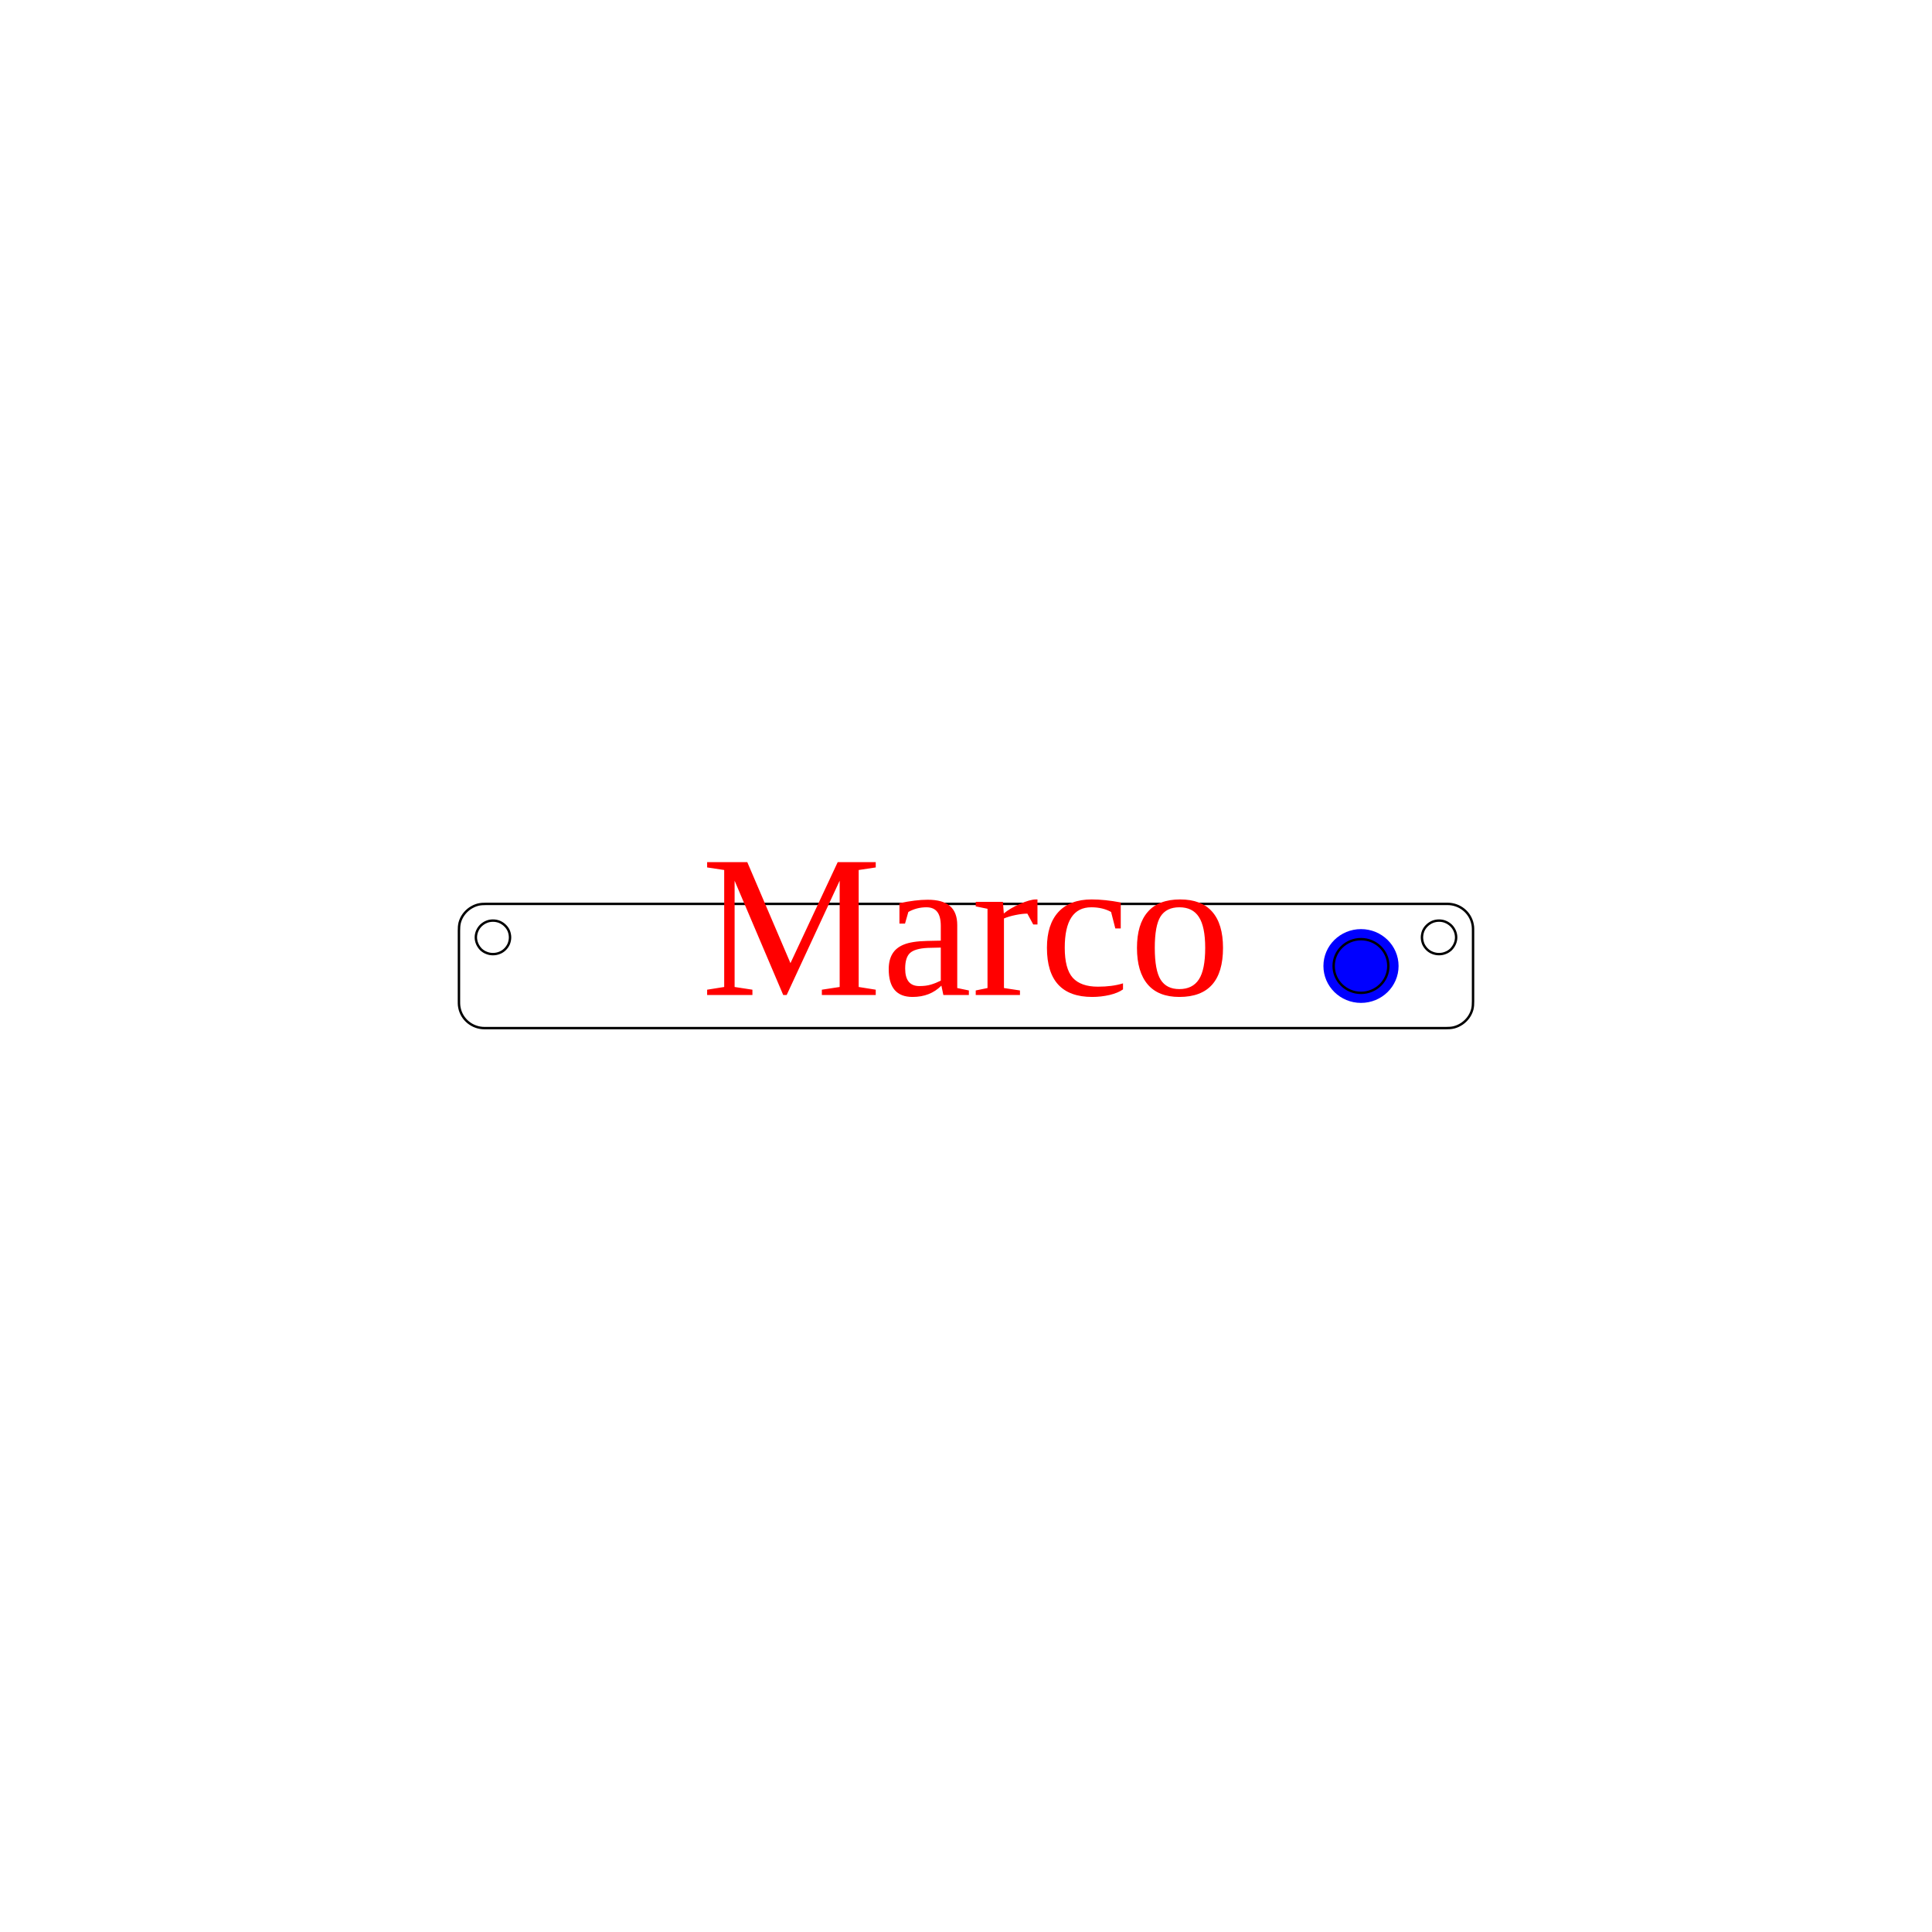
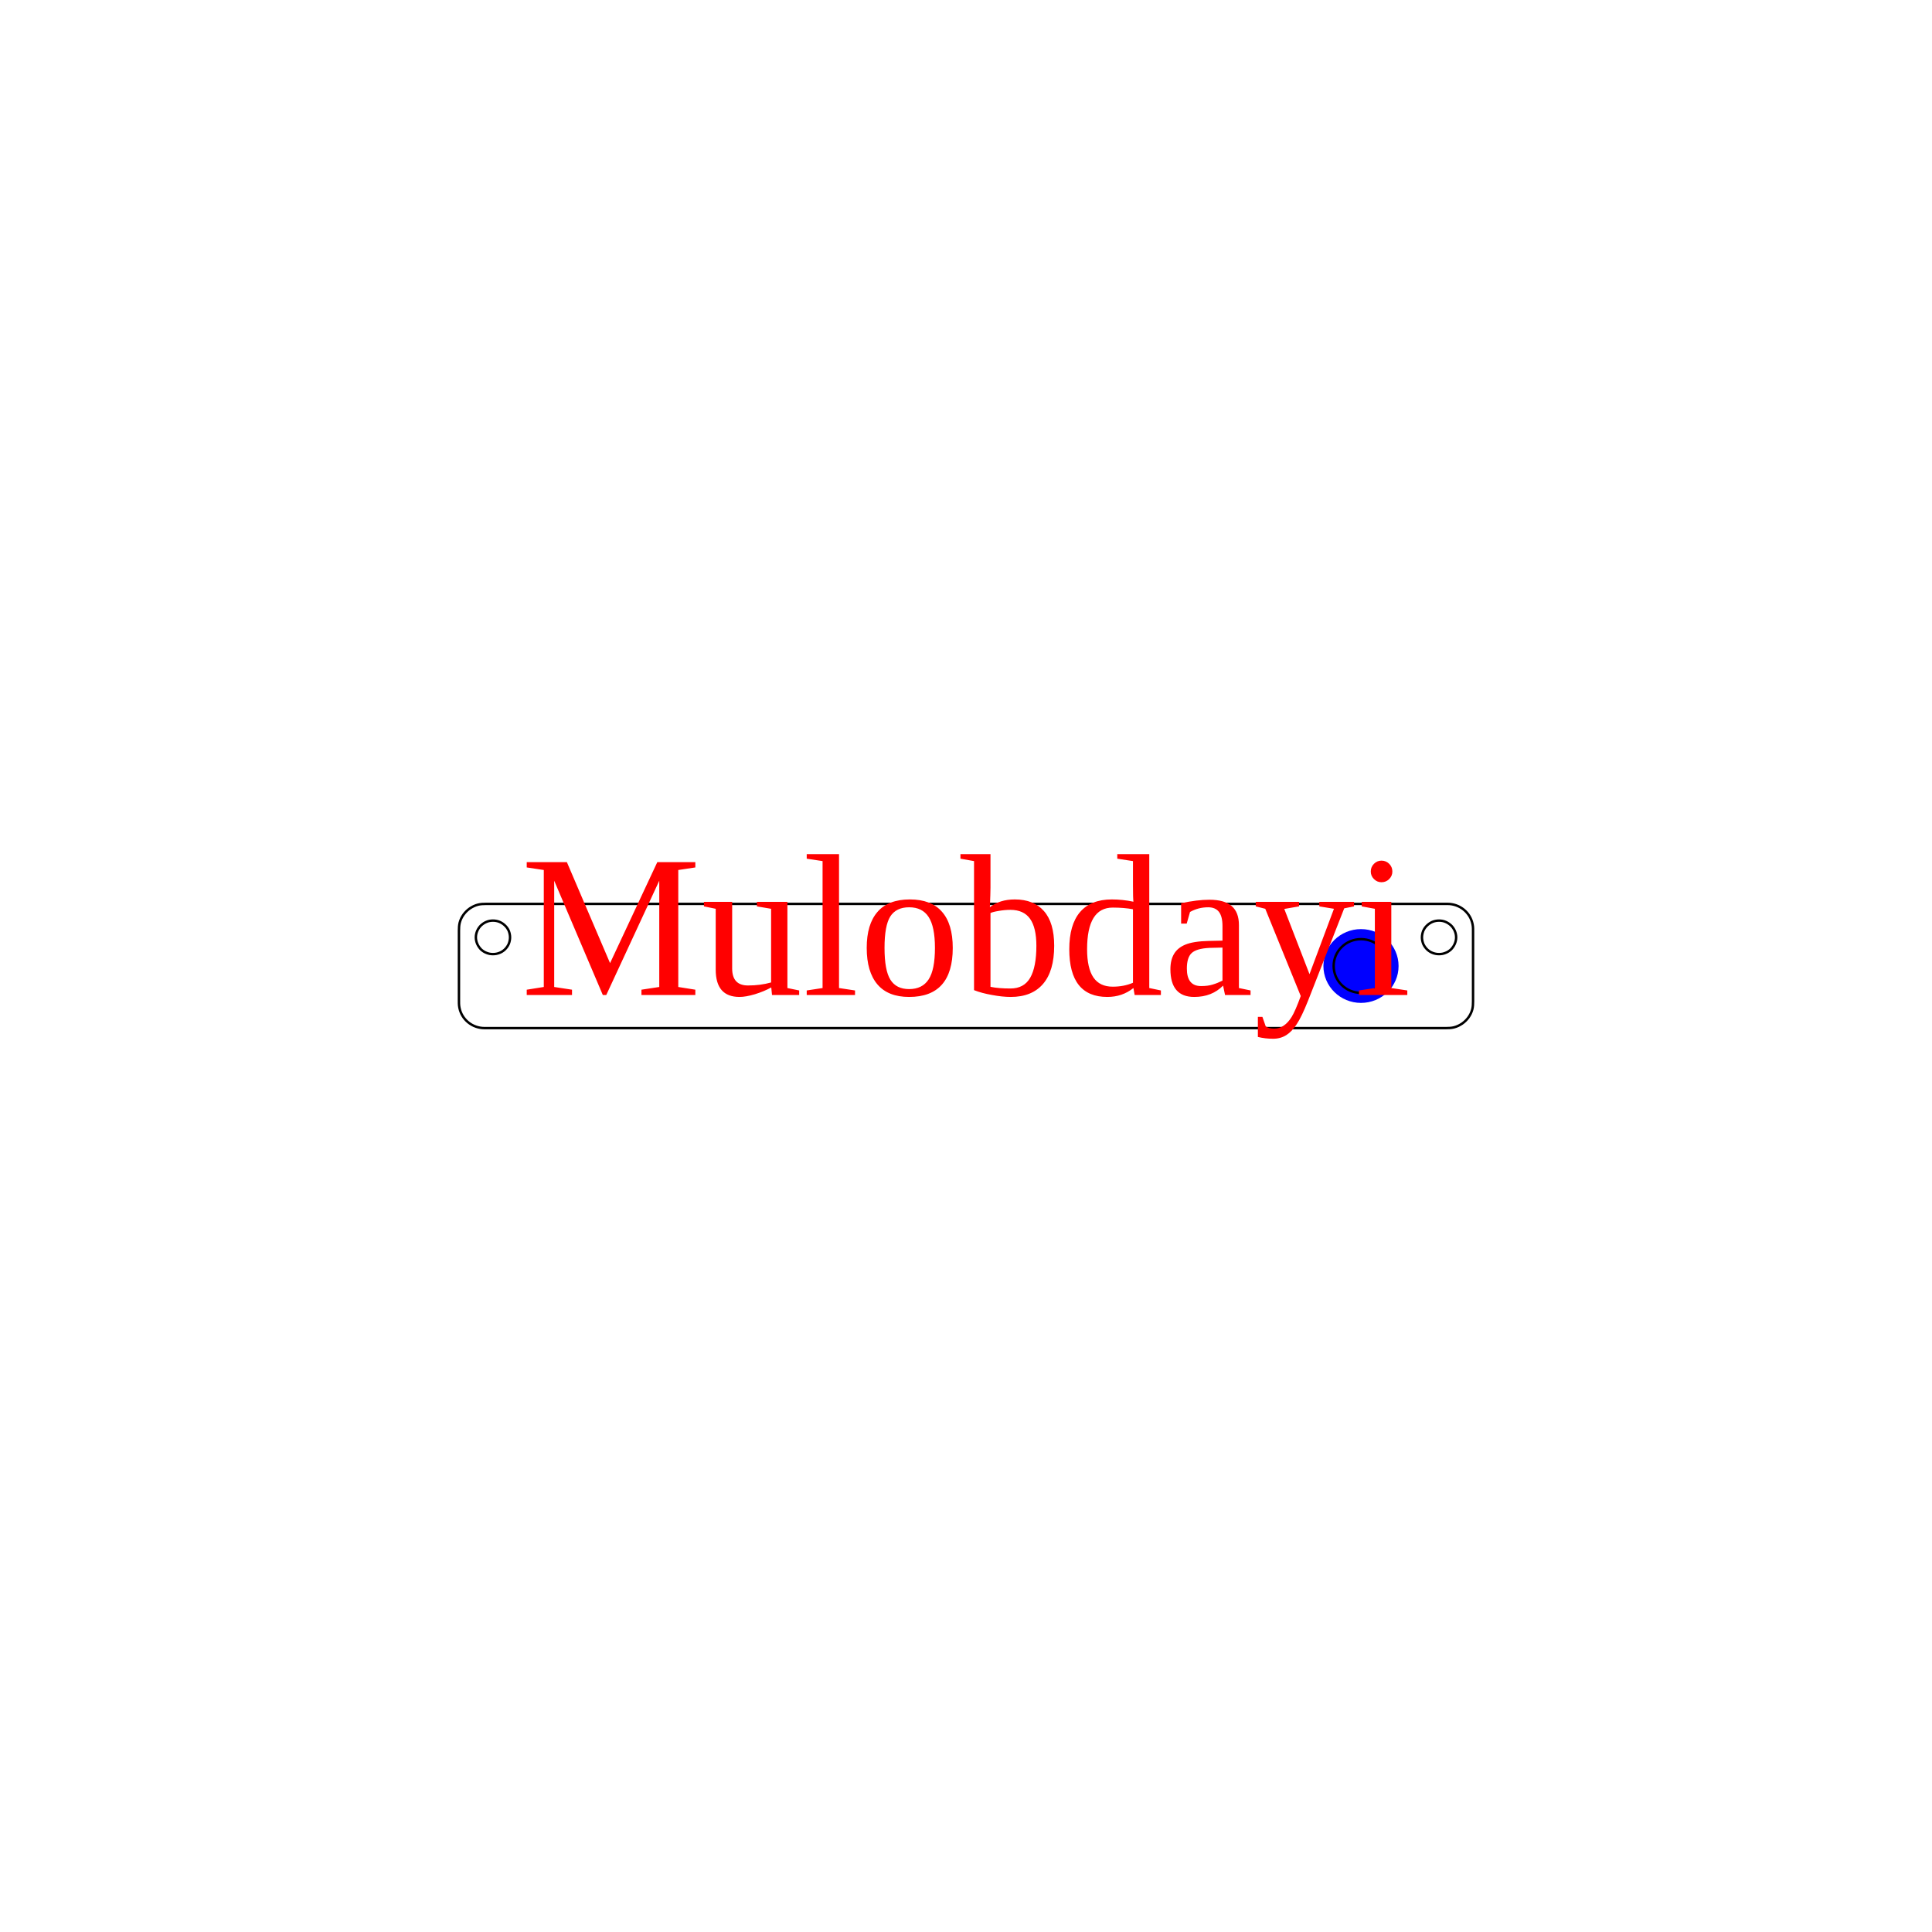
<svg xmlns:ns0="http://www.minghworld.com" width="450px" height="450px" viewBox="50 50 200 200">
  <g>
    <path id="shape" style="fill:none;stroke:#000;stroke-width:0.25px;" d="M 102.8,147.04 C 102.8,146.81 102.75,146.58 102.67,146.37 C 102.58,146.16 102.45,145.97 102.28,145.81 C 102.12,145.65 101.92,145.52 101.71,145.43 C 101.49,145.34 101.26,145.3 101.03,145.3 C 100.8,145.3 100.57,145.34 100.36,145.43 C 100.14,145.52 99.95,145.65 99.78,145.81 C 99.62,145.97 99.49,146.16 99.4,146.37 C 99.31,146.58 99.26,146.81 99.26,147.04 C 99.26,147.26 99.31,147.49 99.4,147.7 C 99.49,147.91 99.62,148.1 99.78,148.27 C 99.95,148.43 100.14,148.56 100.36,148.64 C 100.57,148.73 100.8,148.77 101.03,148.77 C 101.26,148.77 101.49,148.73 101.71,148.64 C 101.92,148.56 102.12,148.43 102.28,148.27 C 102.45,148.1 102.58,147.91 102.67,147.7 C 102.75,147.49 102.8,147.26 102.8,147.04 z M 197.2,147.04 C 197.2,147.26 197.25,147.49 197.33,147.7 C 197.42,147.91 197.55,148.1 197.72,148.27 C 197.88,148.43 198.08,148.56 198.29,148.64 C 198.51,148.73 198.74,148.77 198.97,148.77 C 199.2,148.77 199.43,148.73 199.64,148.64 C 199.86,148.56 200.05,148.43 200.22,148.27 C 200.38,148.1 200.51,147.91 200.6,147.7 C 200.69,147.49 200.74,147.26 200.74,147.04 C 200.74,146.81 200.69,146.58 200.6,146.37 C 200.51,146.16 200.38,145.97 200.22,145.81 C 200.05,145.65 199.86,145.52 199.64,145.43 C 199.43,145.34 199.2,145.3 198.97,145.3 C 198.74,145.3 198.51,145.34 198.29,145.43 C 198.08,145.52 197.88,145.65 197.72,145.81 C 197.55,145.97 197.42,146.16 197.33,146.37 C 197.25,146.58 197.2,146.81 197.2,147.04 z M 199.84,143.57 C 201.11,143.57 202.2,144.45 202.44,145.68 C 202.5,145.96 202.49,146.24 202.49,146.53 C 202.49,146.82 202.49,147.12 202.49,147.42 C 202.49,148.01 202.49,148.6 202.49,149.2 C 202.49,150.38 202.49,151.57 202.49,152.76 C 202.49,153.05 202.49,153.35 202.49,153.65 C 202.49,153.93 202.48,154.21 202.41,154.49 C 202.25,155.09 201.87,155.61 201.35,155.97 C 201.09,156.14 200.83,156.27 200.52,156.35 C 200.24,156.42 199.95,156.43 199.66,156.43 C 199.06,156.43 198.46,156.43 197.86,156.43 C 196.65,156.43 195.44,156.43 194.24,156.43 C 191.82,156.43 189.41,156.43 187.0,156.43 C 177.35,156.43 167.7,156.43 158.05,156.43 C 138.75,156.43 119.46,156.43 100.16,156.43 C 98.89,156.43 97.8,155.55 97.56,154.32 C 97.5,154.04 97.51,153.76 97.51,153.47 C 97.51,153.18 97.51,152.88 97.51,152.58 C 97.51,151.99 97.51,151.4 97.51,150.8 C 97.51,149.62 97.51,148.43 97.51,147.24 C 97.51,146.95 97.51,146.65 97.51,146.35 C 97.51,146.07 97.52,145.79 97.59,145.51 C 97.75,144.91 98.13,144.39 98.65,144.03 C 98.91,143.86 99.17,143.73 99.48,143.65 C 99.76,143.58 100.05,143.57 100.34,143.57 C 100.94,143.57 101.54,143.57 102.14,143.57 C 103.35,143.57 104.56,143.57 105.76,143.57 C 108.18,143.57 110.59,143.57 113.0,143.57 C 122.65,143.57 132.3,143.57 141.95,143.57 C 161.25,143.57 180.54,143.57 199.84,143.57 z" />
    <path id="birth" style="fill:#00f;stroke:none;" d="M 194.78,150.0 C 194.78,152.11 193.04,153.82 190.89,153.82 C 188.74,153.82 187.0,152.11 187.0,150.0 C 187.0,147.89 188.74,146.18 190.89,146.18 C 193.04,146.18 194.78,147.89 194.78,150.0 z" />
    <path id="diamond" style="fill:none;stroke:#000;stroke-width:0.25px;" d="M 193.72,150.0 C 193.72,148.46 192.45,147.22 190.89,147.22 C 189.33,147.22 188.06,148.46 188.06,150.0 C 188.06,151.54 189.33,152.78 190.89,152.78 C 192.45,152.78 193.72,151.54 193.72,150.0 z" />
    <path id="txtpath" style="fill:none;stroke:none;" d="M 105,150 L 185,150" />
-     <text dy="3" x="150px" y="150px" style="stroke:none;font-size:21px;" text-anchor="middle" fill="#f00">Marco</text>
+     <text dy="3" x="150px" y="150px" style="stroke:none;font-size:21px;" text-anchor="middle" fill="#f00">Mulobdayi</text>
    <text dy="3" x="150px" y="150px" style="stroke:none;font-size:21px;" text-anchor="middle" fill="#f00">
    </text>
    <text dy="3" x="150px" y="150px" style="stroke:none;font-family:z_swan;font-size:21px;" fill="#f00">
     
   </text>
    <cam ns0:cam="prism" x="150px" y="150px" ns0:delimiter="letters" ns0:input="3" ns0:accent="13" ns0:motif="1" ns0:dangle="12" ns0:builder="singleTextPath" ns0:canvas="html" ns0:category="necklace" />
  </g>
</svg>
